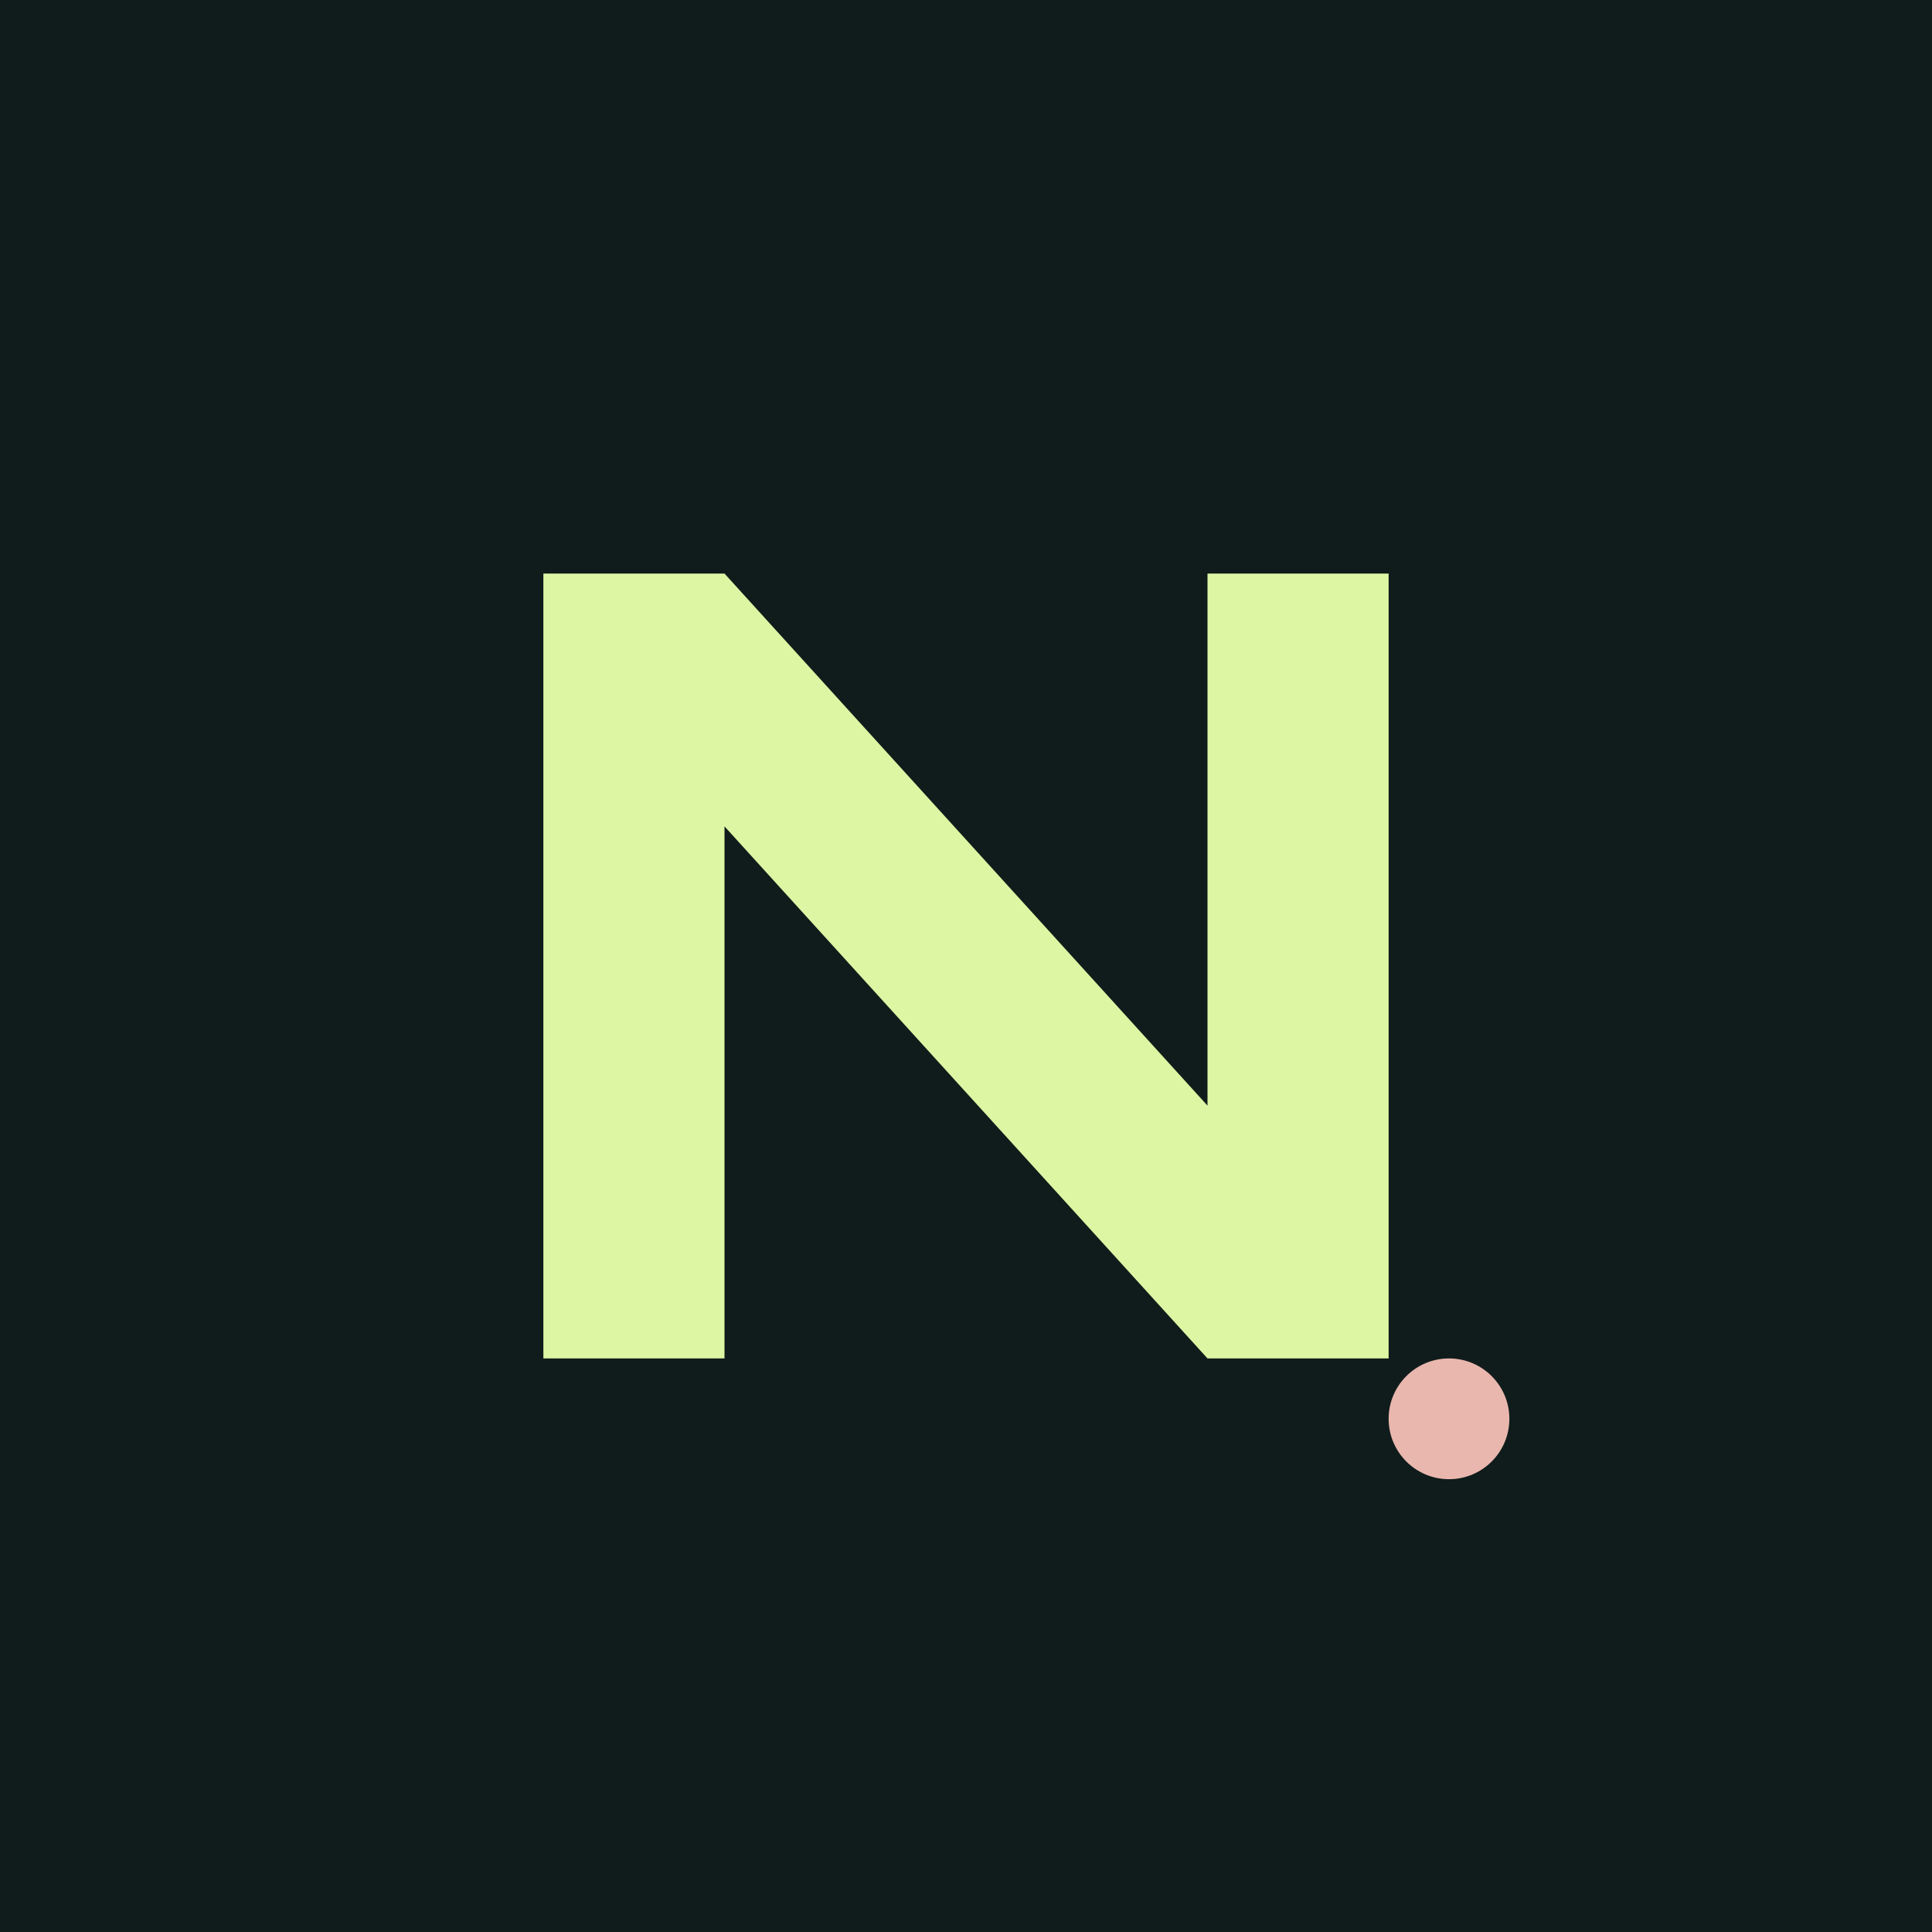
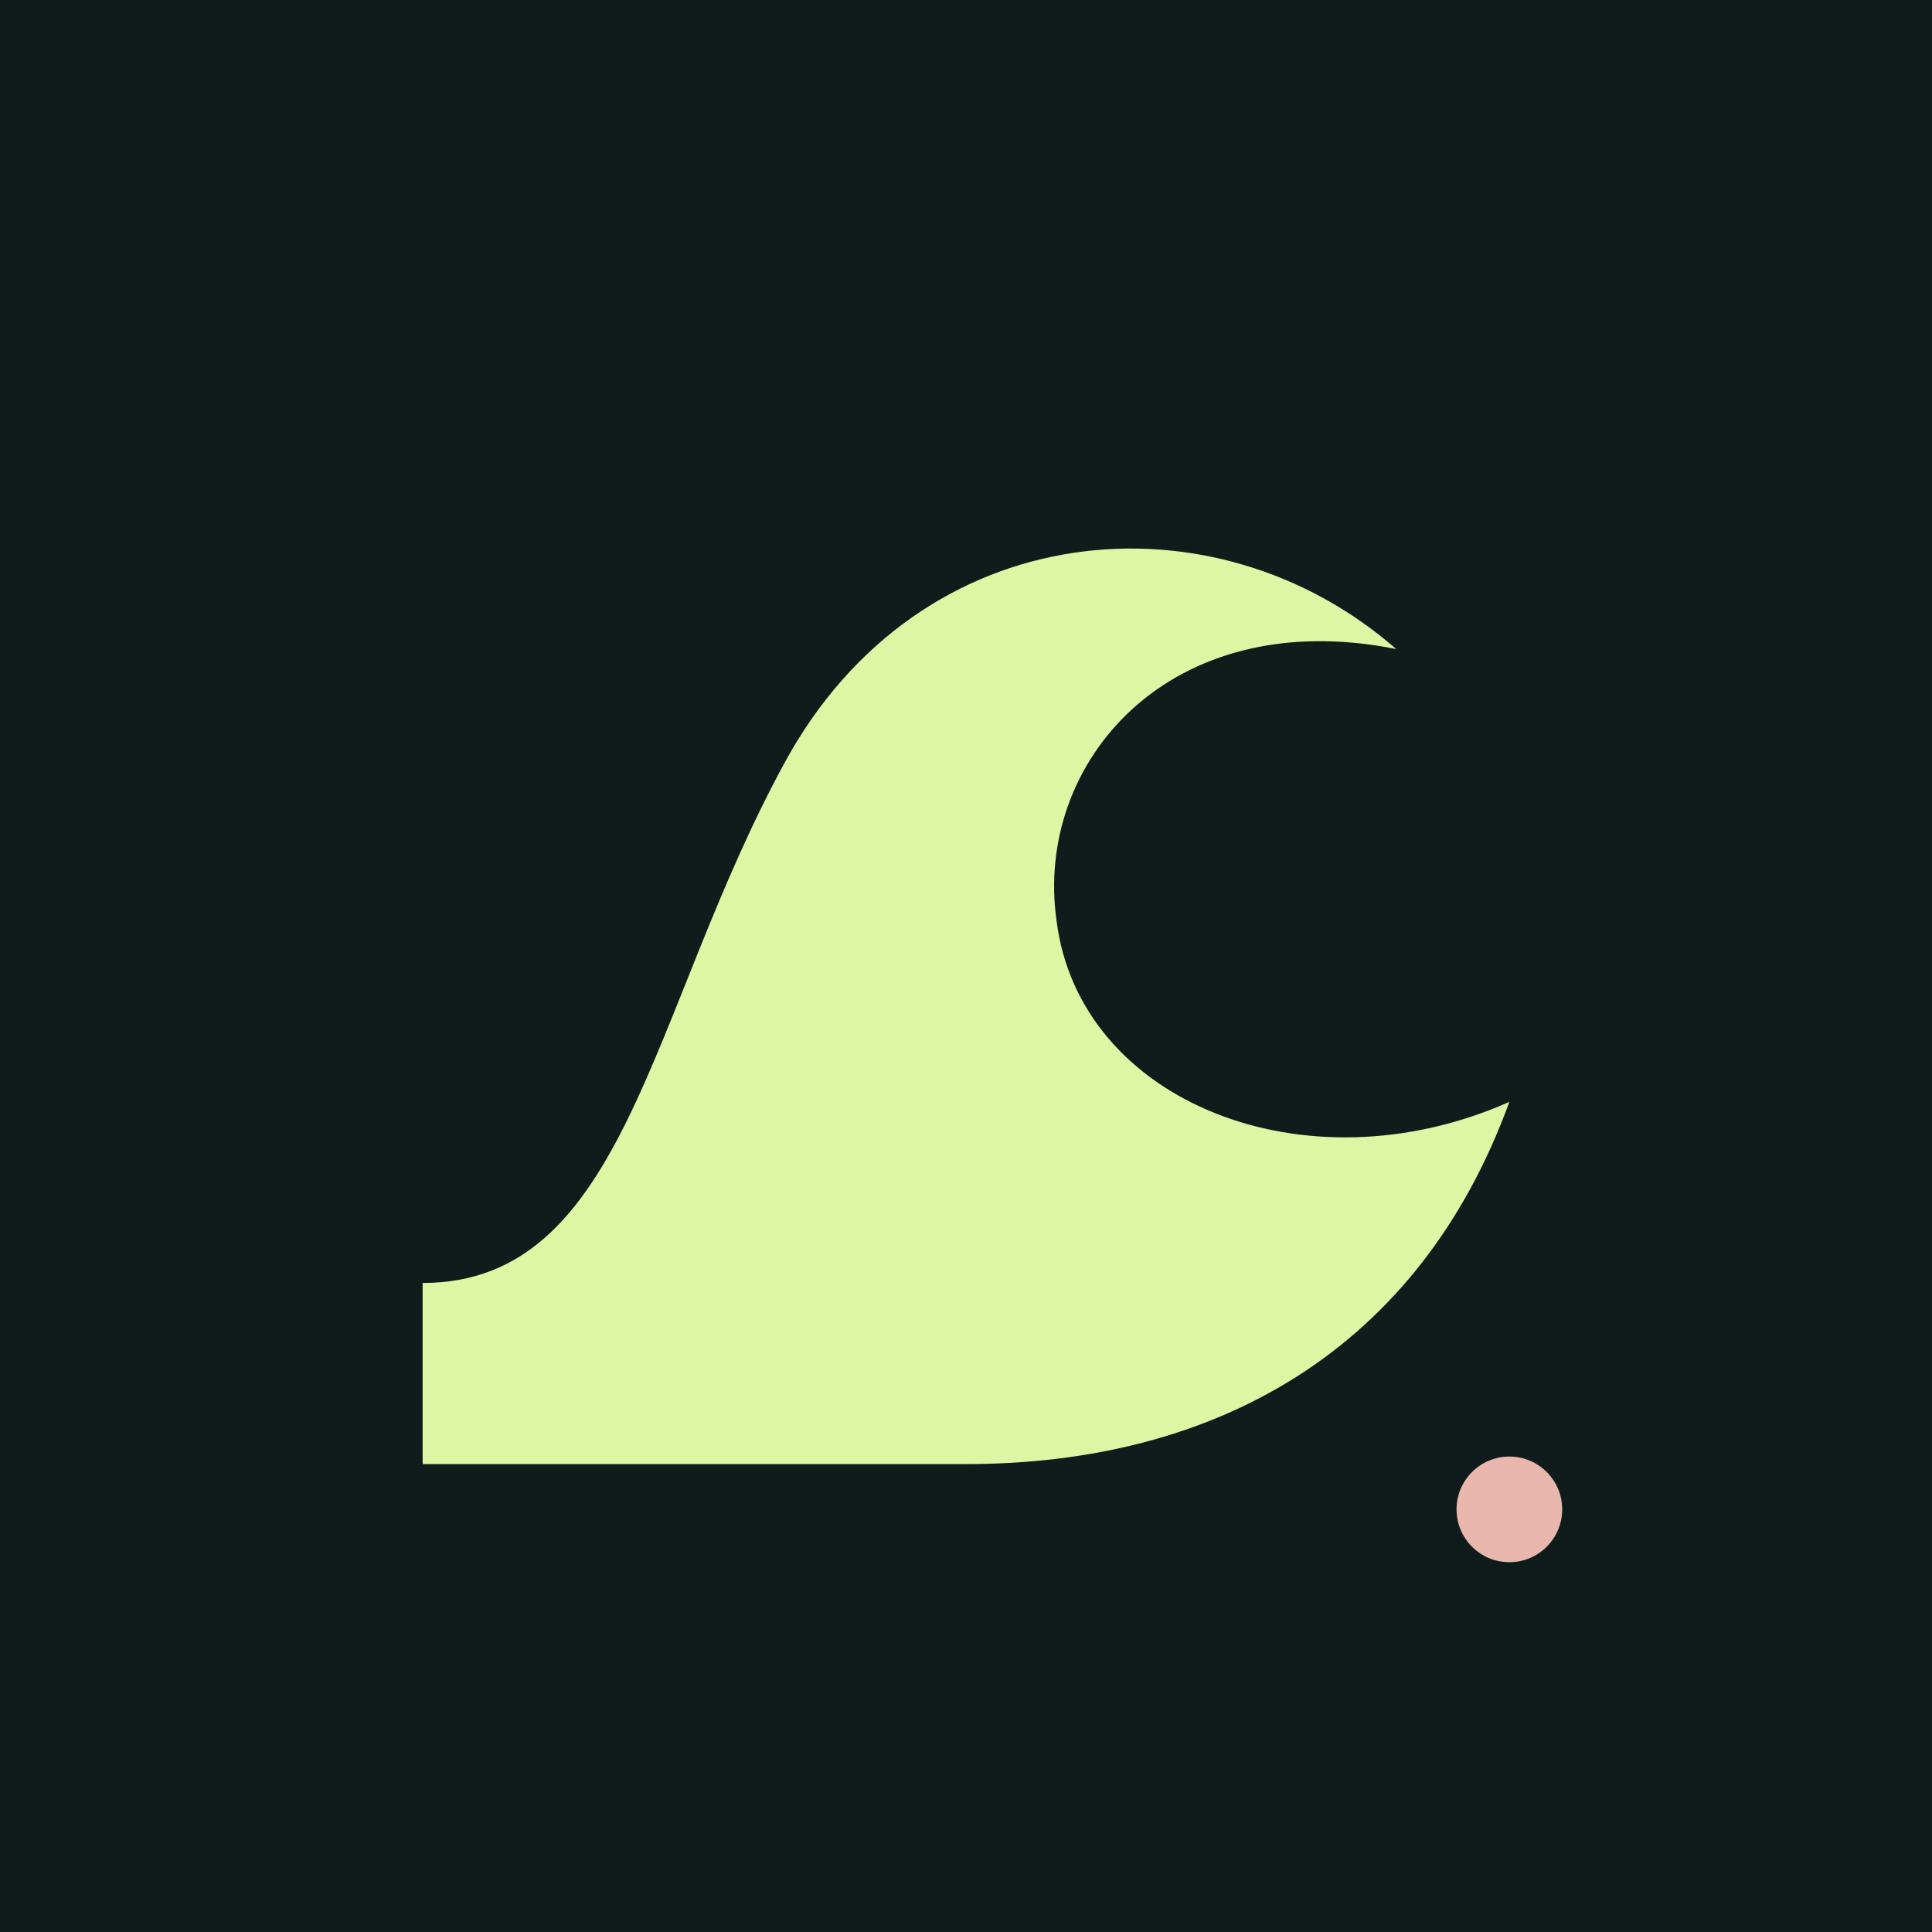
<svg xmlns="http://www.w3.org/2000/svg" viewBox="0 0 512 512">
  <rect width="512" height="512" fill="#101c1b" />
-   <path d="M144 360V152h48l128 141V152h48v208h-48L192 219v141z" fill="#dcf6a3" />
-   <circle cx="384" cy="376" r="16" fill="#e9b7ae" />
+   <g transform="translate(64 64) scale(6)" fill="#dcf6a3">
+     <path d="M8 46C17 46 18 34 24 23C30 12 43 11 51 18C41 16 35 23 36 30C37 38 47 42 56 38C52 49 43 54 32 54H8Z" />
+   </g>
+   <circle cx="400" cy="400" r="14" fill="#e9b7ae" />
</svg>
